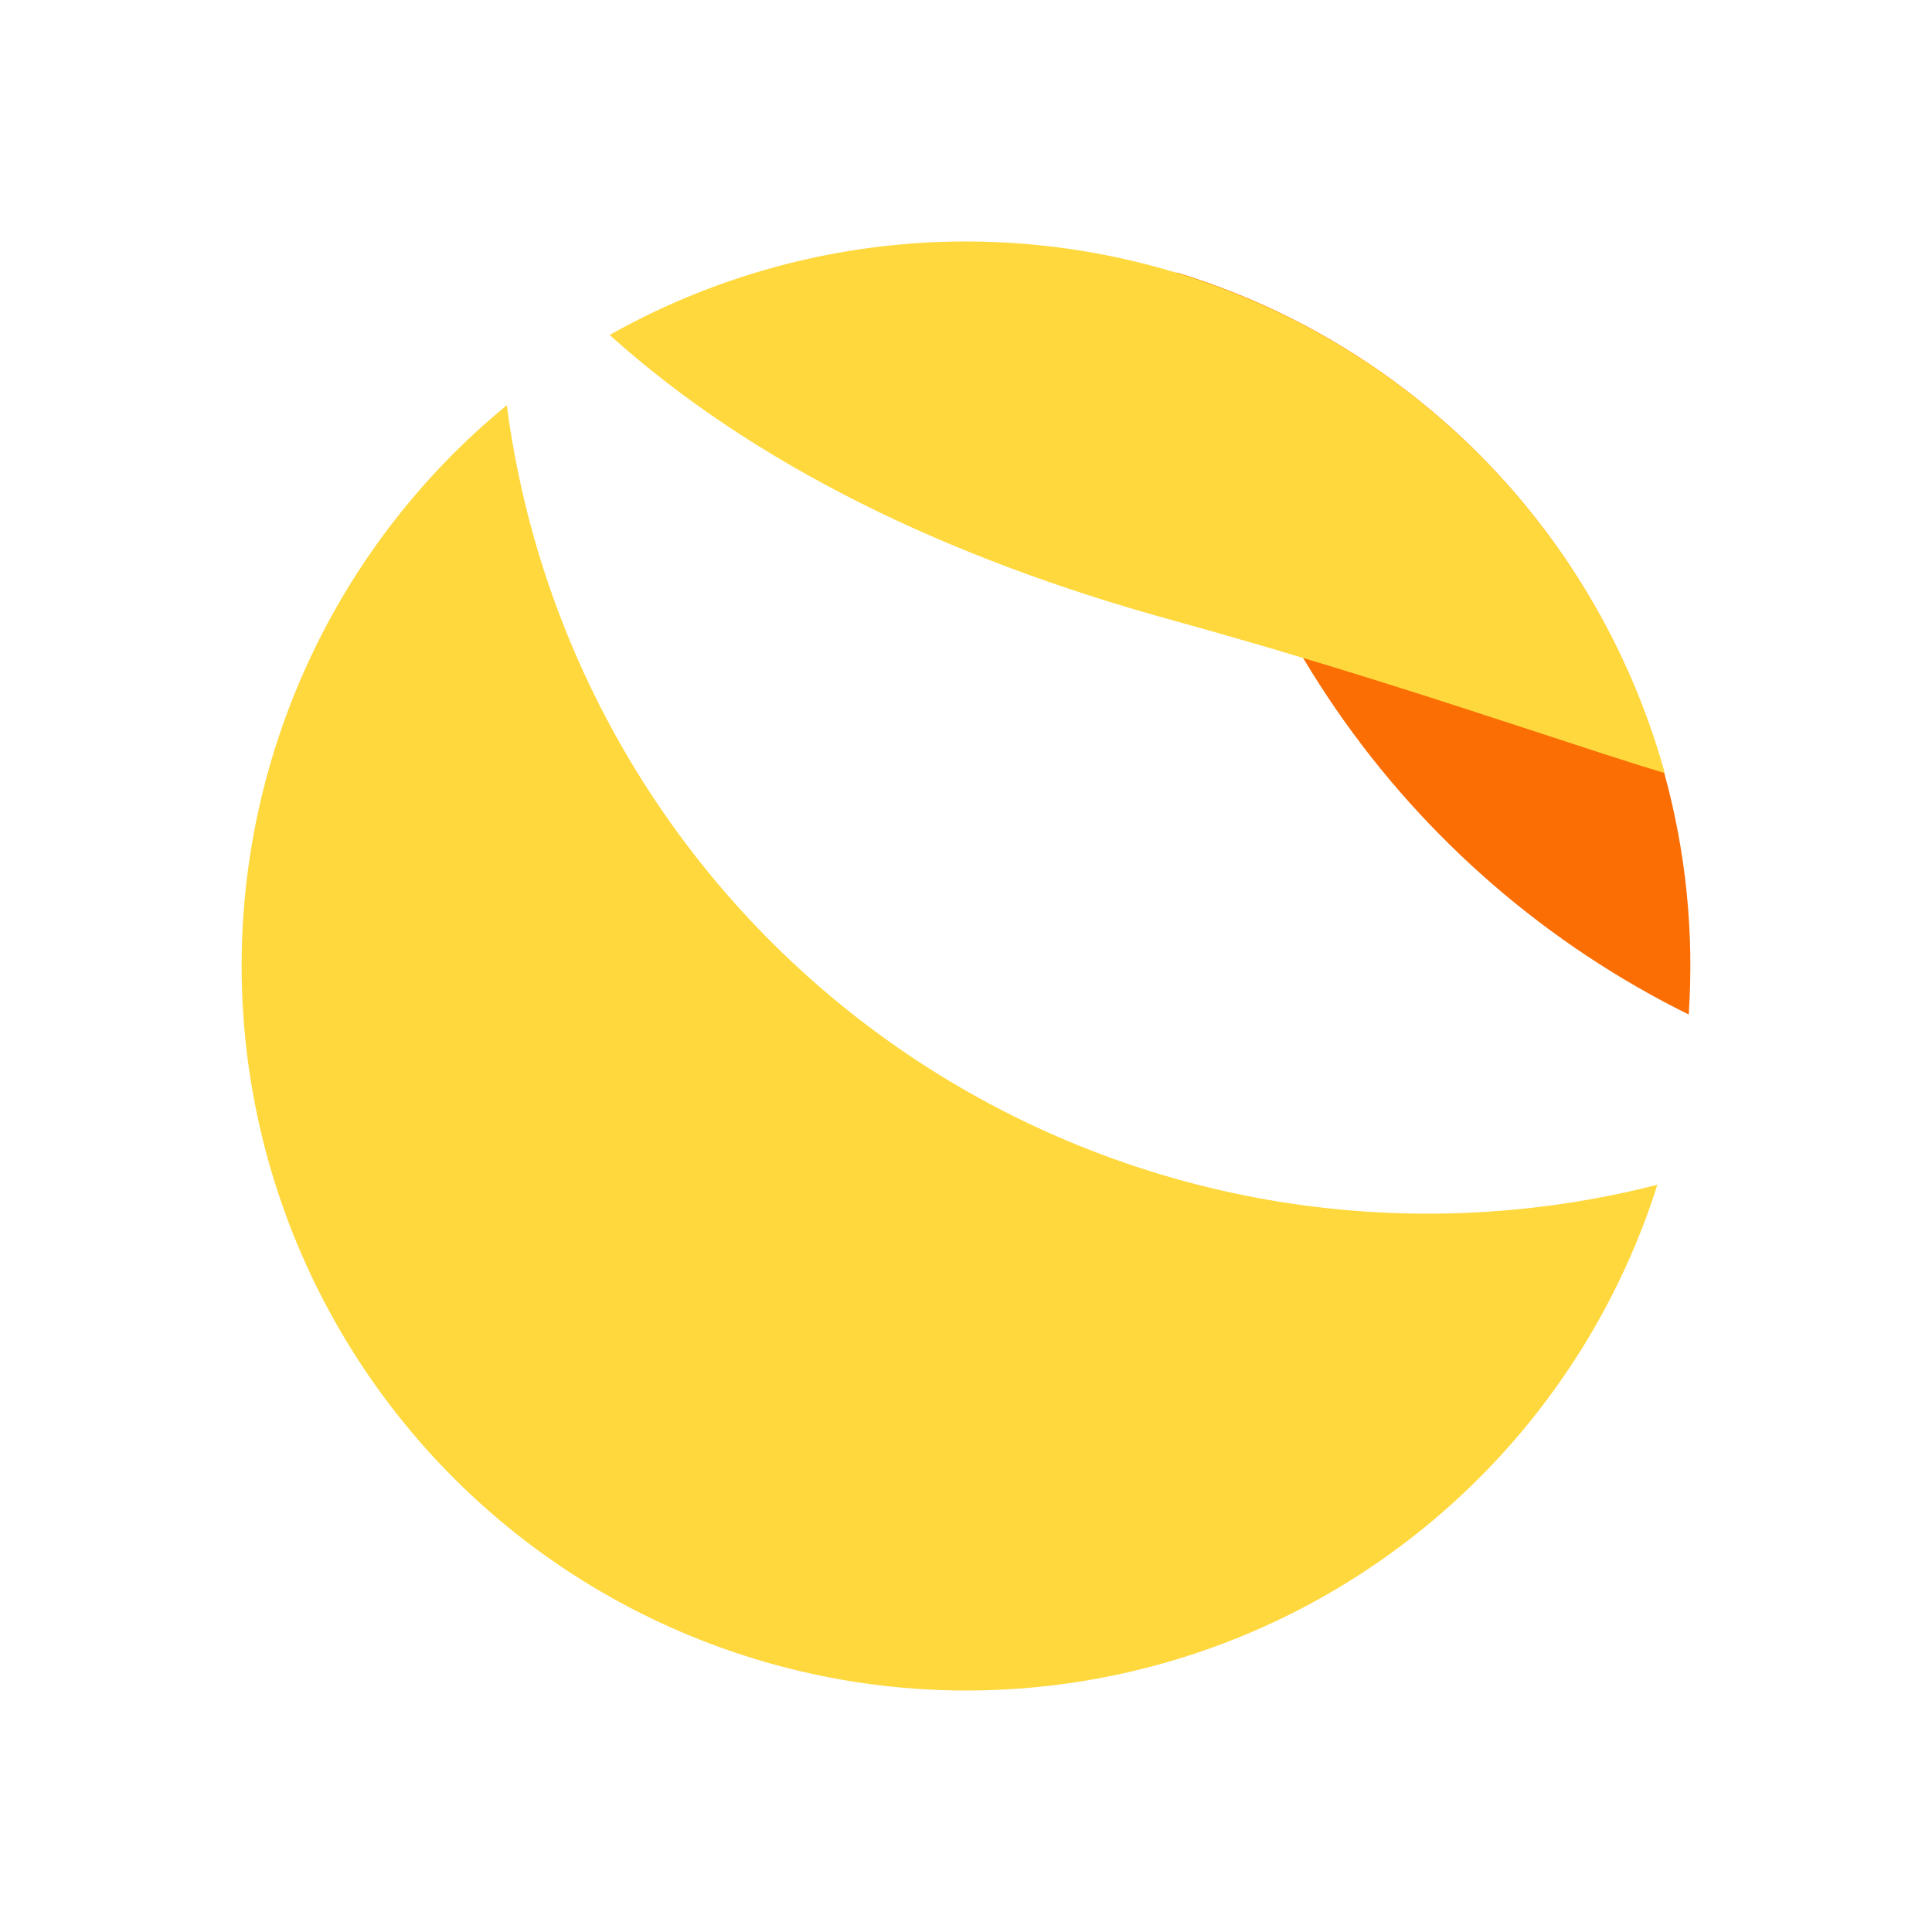
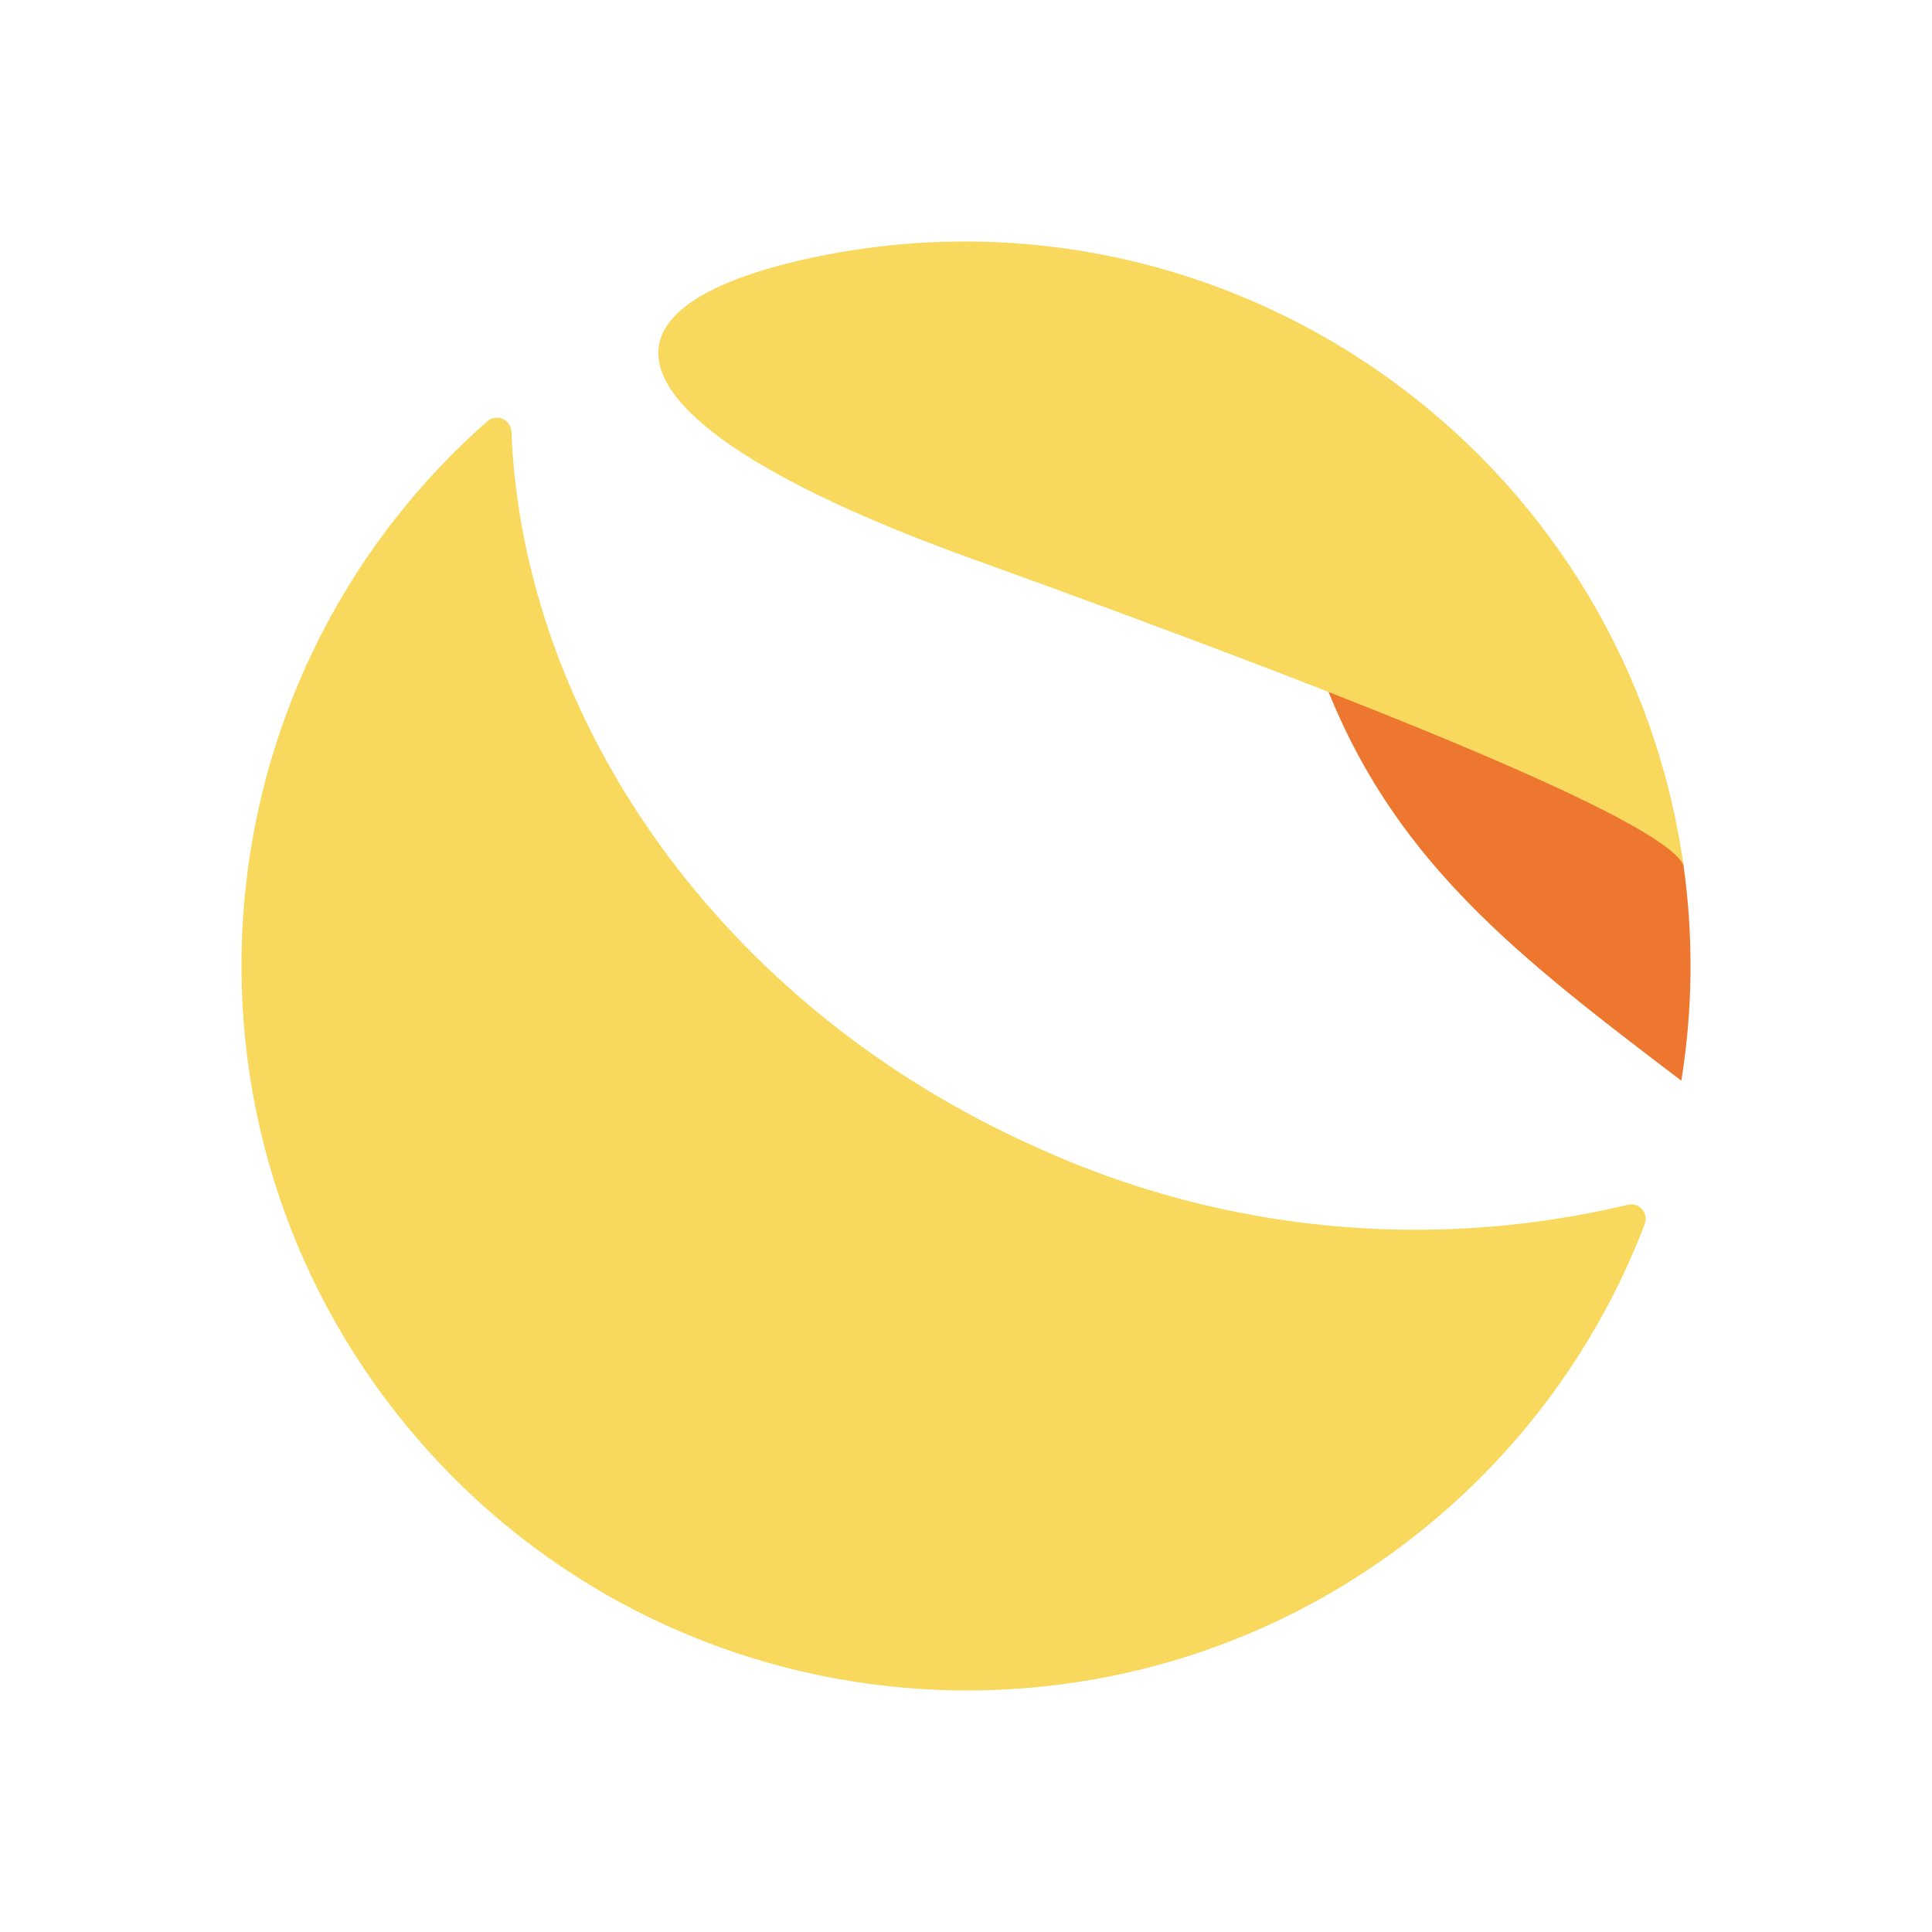
<svg xmlns="http://www.w3.org/2000/svg" width="24" height="24" viewBox="0 0 24 24" fill="none">
-   <path d="M20.584 14.719C19.003 15.122 17.355 15.185 15.748 14.904C14.142 14.623 12.613 14.004 11.262 13.089C9.912 12.174 8.771 10.983 7.915 9.594C7.059 8.206 6.507 6.651 6.296 5.034C5.212 5.922 4.351 7.052 3.781 8.332C3.21 9.613 2.947 11.008 3.011 12.409C3.075 13.809 3.465 15.174 4.15 16.397C4.835 17.62 5.796 18.666 6.957 19.452C8.117 20.237 9.445 20.741 10.835 20.924C12.225 21.106 13.638 20.961 14.962 20.501C16.285 20.041 17.484 19.278 18.461 18.273C19.438 17.268 20.167 16.049 20.59 14.713H20.584V14.719Z" fill="#FFD83D" />
-   <path d="M20.978 12.603C19.221 11.735 17.715 10.433 16.602 8.819C15.49 7.206 14.807 5.336 14.619 3.385C16.564 3.978 18.251 5.212 19.406 6.885C20.561 8.559 21.115 10.575 20.978 12.603Z" fill="#FB6E04" />
-   <path d="M20.68 9.603C20.207 9.462 19.684 9.288 19.082 9.091C17.894 8.703 16.425 8.219 14.568 7.706C11.766 6.936 9.368 5.776 7.573 4.161C8.765 3.49 10.093 3.098 11.458 3.016C12.823 2.934 14.189 3.164 15.452 3.689C16.715 4.213 17.843 5.018 18.748 6.043C19.654 7.068 20.315 8.285 20.68 9.603Z" fill="#FFD83D" />
+   <path d="M20.859 10.509L20.137 9.578L16.014 6.927C16.027 7.005 16.042 7.082 16.059 7.16C16.092 7.303 16.128 7.446 16.167 7.588C16.191 7.674 16.215 7.759 16.24 7.841C16.248 7.867 16.255 7.892 16.262 7.918C17.077 10.525 18.703 11.764 20.886 13.425C21.029 12.539 21.038 11.636 20.913 10.747L20.859 10.509L20.859 10.509Z" fill="#EE7730" />
+   <path d="M12.864 14.247C8.945 12.495 6.496 8.94 6.353 5.361C6.348 5.262 6.265 5.185 6.165 5.189C6.124 5.191 6.084 5.207 6.053 5.234C2.319 8.524 1.96 14.216 5.252 17.948C8.543 21.68 14.238 22.039 17.972 18.749C19.067 17.785 19.911 16.569 20.431 15.207C20.468 15.114 20.422 15.01 20.329 14.973C20.295 14.96 20.257 14.957 20.221 14.966C17.757 15.555 15.167 15.302 12.864 14.247V14.247Z" fill="#F9D85E" />
+   <path d="M20.913 10.749C20.701 10.258 17.746 8.986 12.049 6.932C7.748 5.38 6.949 3.883 10.063 3.206C10.215 3.173 10.368 3.144 10.522 3.119C15.441 2.317 20.081 5.648 20.884 10.559C20.895 10.622 20.904 10.685 20.913 10.749" fill="#F9D85E" />
</svg>
